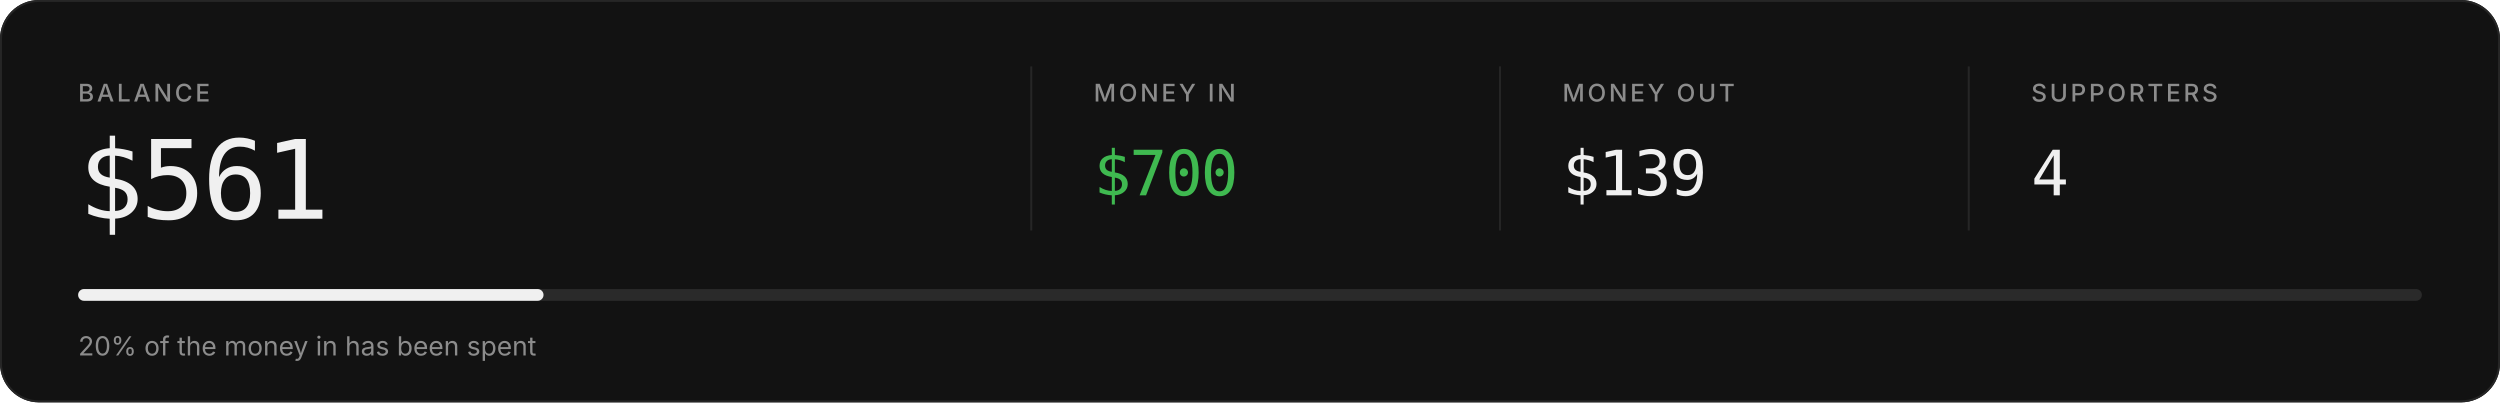
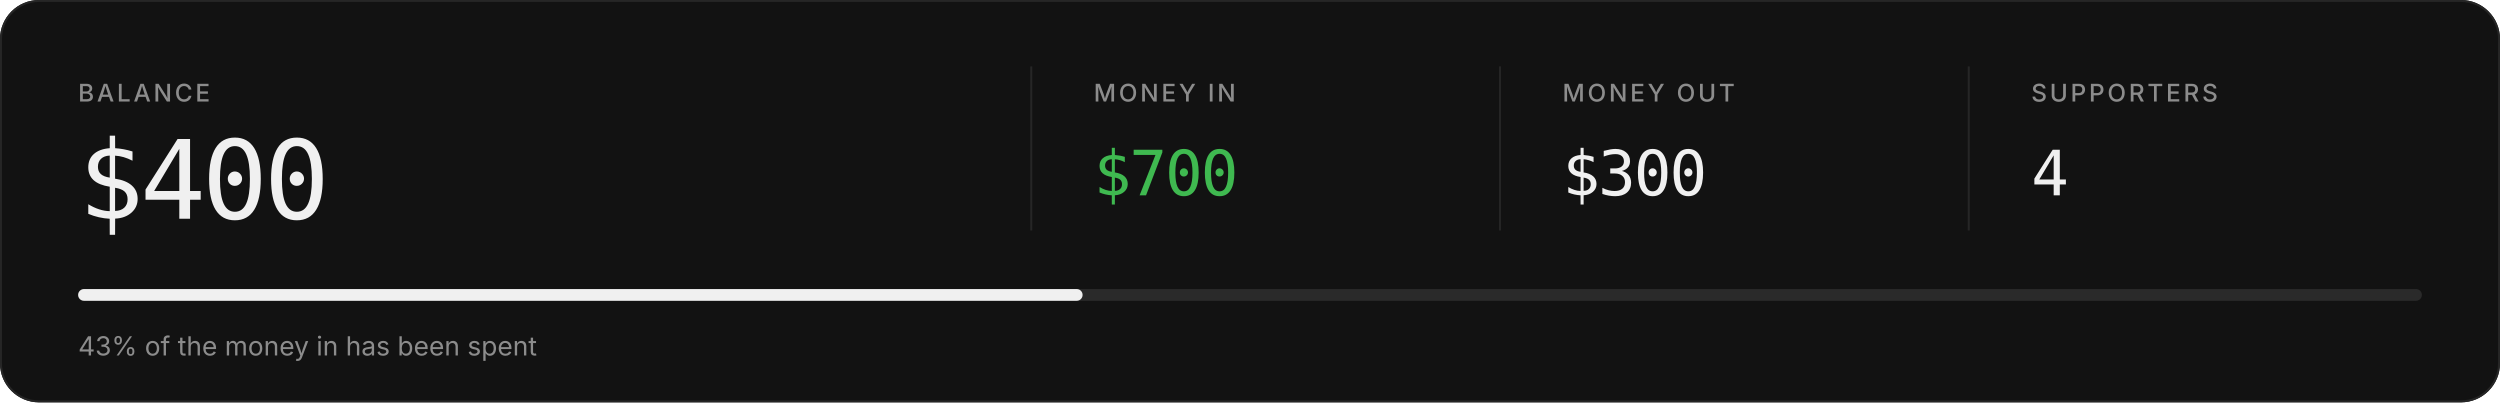
<svg xmlns="http://www.w3.org/2000/svg" width="1280" height="206" viewBox="0 0 1280 206">
  <defs>
    <clipPath id="r">
      <rect width="1280" height="206" rx="20" />
    </clipPath>
  </defs>
  <g clip-path="url(#r)">
    <rect width="1280" height="206" fill="#121212" />
  </g>
  <rect x=".5" y=".5" width="1279" height="205" rx="19.5" fill="none" stroke="#262626" />
  <g font-family="Geist, Inter, -apple-system, BlinkMacSystemFont, 'Segoe UI', Helvetica, Arial, sans-serif">
    <text x="40" y="52" font-size="12.5" font-weight="500" fill="#8c8c8c" text-anchor="start" letter-spacing="1.4">BALANCE</text>
-     <text x="40" y="112" font-size="56" font-family="'Geist Mono', ui-monospace, 'SF Mono', Menlo, Consolas, monospace" font-weight="500" fill="#f0f0f0" text-anchor="start" letter-spacing="-2">$561</text>
+     <text x="40" y="112" font-size="56" font-family="'Geist Mono', ui-monospace, 'SF Mono', Menlo, Consolas, monospace" font-weight="500" fill="#f0f0f0" text-anchor="start" letter-spacing="-2">$400</text>
    <line x1="528" y1="34" x2="528" y2="118" stroke="#262626" />
    <text x="560" y="52" font-size="12.5" font-weight="500" fill="#8c8c8c" text-anchor="start" letter-spacing="1.4">MONEY IN</text>
    <text x="560" y="100" font-size="32" font-family="'Geist Mono', ui-monospace, 'SF Mono', Menlo, Consolas, monospace" font-weight="500" fill="#3fb950" text-anchor="start" letter-spacing="-1">$700</text>
    <line x1="768" y1="34" x2="768" y2="118" stroke="#262626" />
    <text x="800" y="52" font-size="12.5" font-weight="500" fill="#8c8c8c" text-anchor="start" letter-spacing="1.4">MONEY OUT</text>
-     <text x="800" y="100" font-size="32" font-family="'Geist Mono', ui-monospace, 'SF Mono', Menlo, Consolas, monospace" font-weight="500" fill="#f0f0f0" text-anchor="start" letter-spacing="-1">$139</text>
+     <text x="800" y="100" font-size="32" font-family="'Geist Mono', ui-monospace, 'SF Mono', Menlo, Consolas, monospace" font-weight="500" fill="#f0f0f0" text-anchor="start" letter-spacing="-1">$300</text>
    <line x1="1008" y1="34" x2="1008" y2="118" stroke="#262626" />
    <text x="1040" y="52" font-size="12.5" font-weight="500" fill="#8c8c8c" text-anchor="start" letter-spacing="1.4">SUPPORTERS</text>
    <text x="1040" y="100" font-size="32" font-family="'Geist Mono', ui-monospace, 'SF Mono', Menlo, Consolas, monospace" font-weight="500" fill="#f0f0f0" text-anchor="start" letter-spacing="-1">4</text>
    <rect x="40" y="148" width="1200" height="6" rx="3" fill="#2a2a2a" />
-     <rect x="40" y="148" width="238.286" height="6" rx="3" fill="#f0f0f0" />
-     <text x="40" y="182" font-size="13.5" font-weight="400" fill="#8c8c8c" text-anchor="start">20% of the money in has been spent</text>
+     <rect x="40" y="148" width="514.286" height="6" rx="3" fill="#f0f0f0" />
+     <text x="40" y="182" font-size="13.5" font-weight="400" fill="#8c8c8c" text-anchor="start">43% of the money in has been spent</text>
  </g>
</svg>
